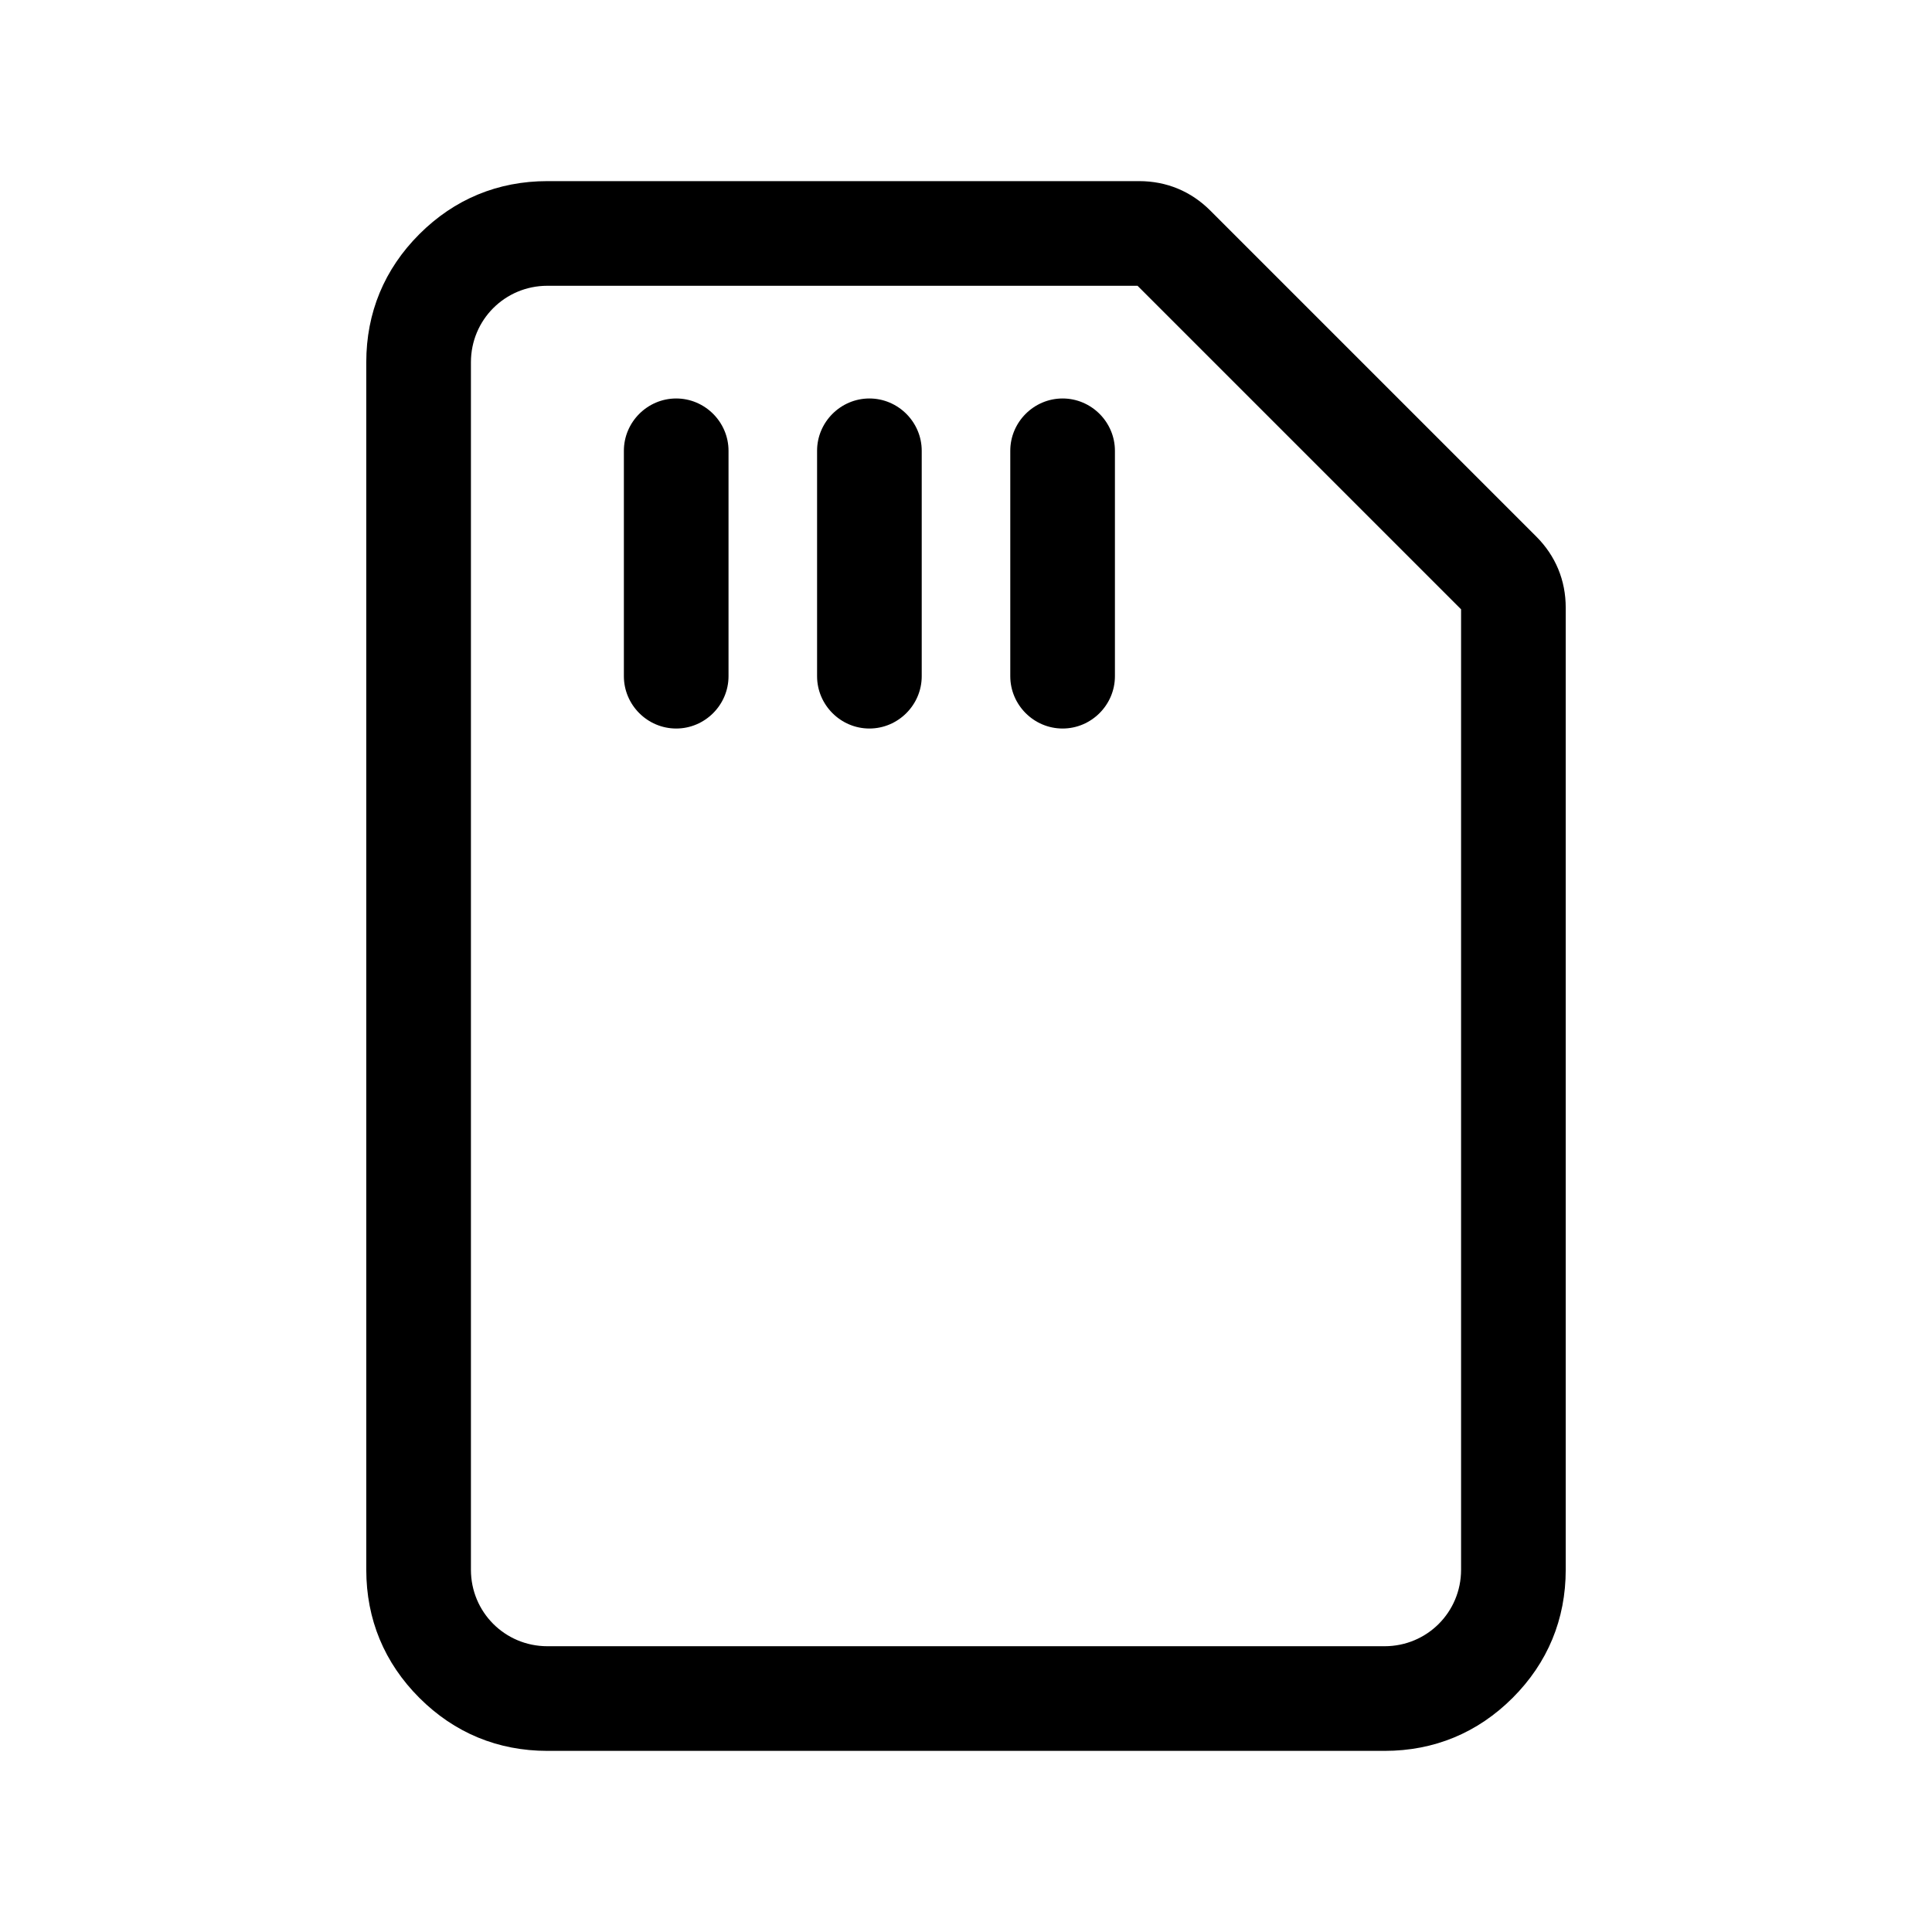
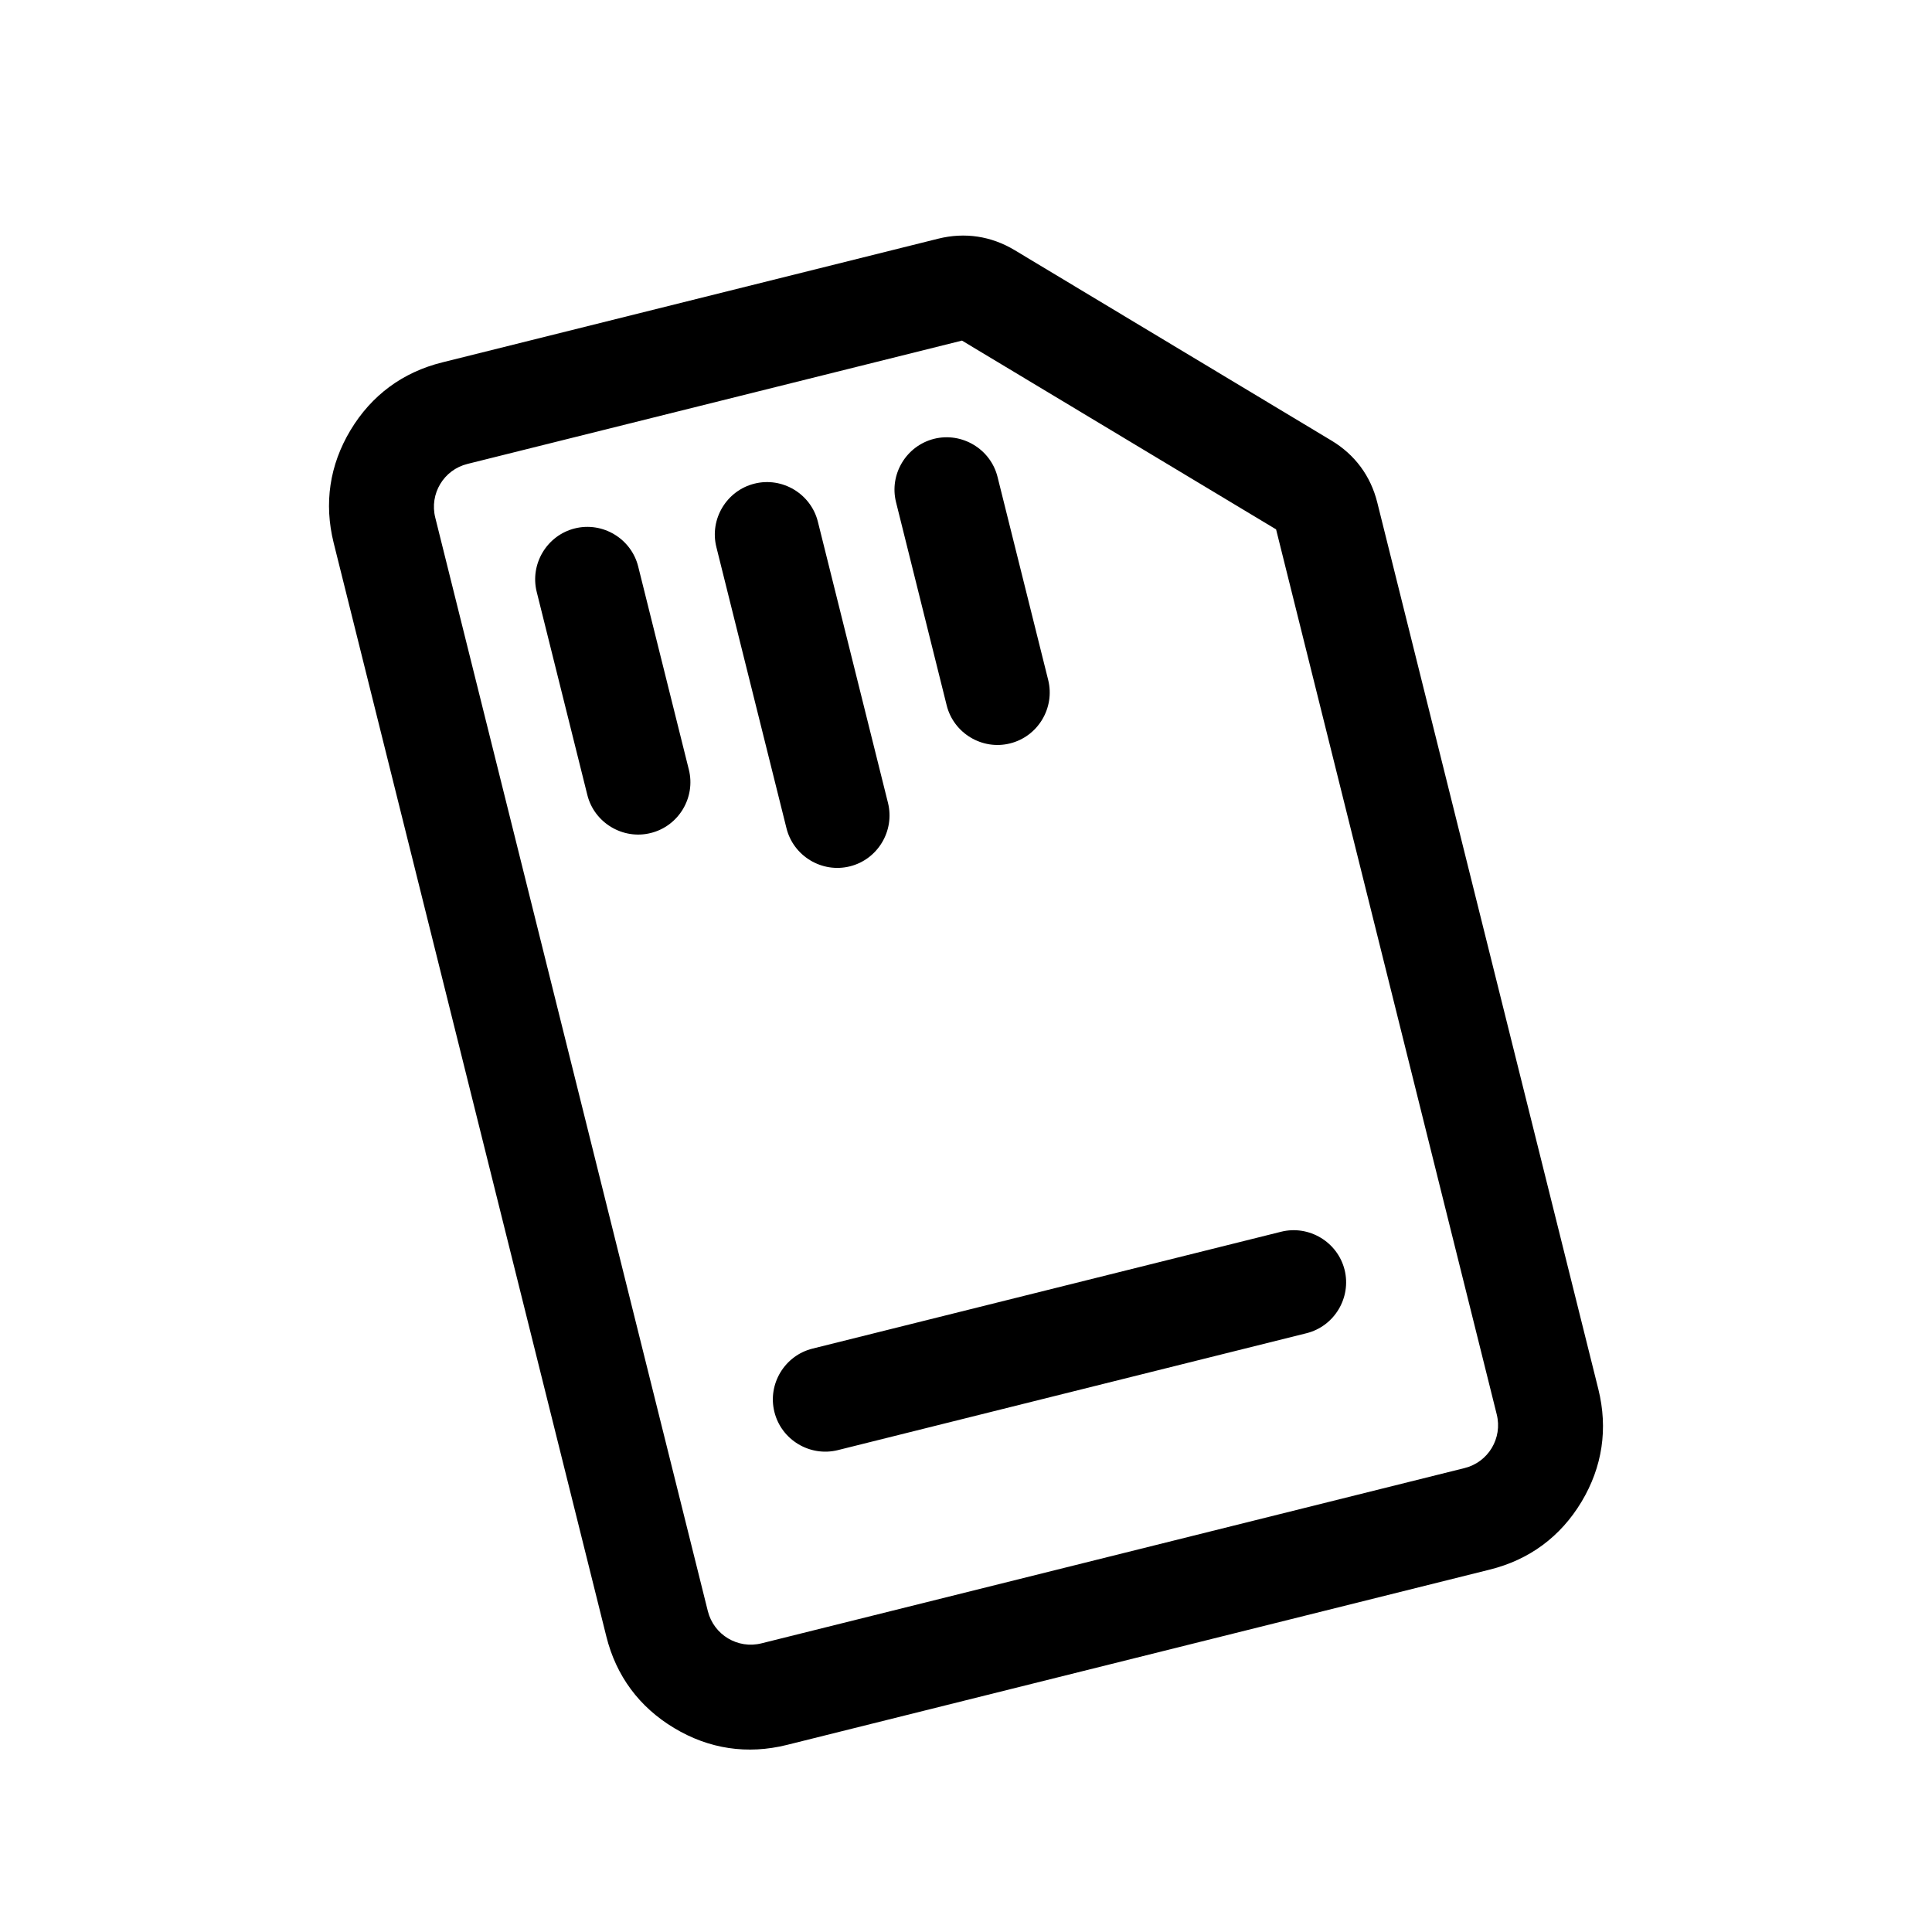
<svg xmlns="http://www.w3.org/2000/svg" width="24" height="24" viewBox="0 0 24 24" fill="none">
-   <path d="M6.8 2.25h7.351c.34 0 .644.126.884.366l4.049 4.049c.24.24.366.544.366.884v11.951c0 .615-.224 1.156-.659 1.591-.435.435-.976.659-1.591.659h-10.4c-.615 0-1.156-.224-1.591-.659-.435-.435-.659-.976-.659-1.591v-15c0-.615.224-1.156.659-1.591.435-.435.976-.659 1.591-.659zm0 1.3c-.527 0-.95.423-.95.95v15c0 .527.423.95.95.95h10.4c.527 0 .95-.423.95-.95v-11.931l-4.019-4.019zm2.25 2.05v2.8c0 .357-.293.65-.65.65-.357 0-.65-.293-.65-.65v-2.8c0-.357.293-.65.65-.65.357 0 .65.293.65.65zm2.4 0v2.8c0 .357-.293.65-.65.65-.357 0-.65-.293-.65-.65v-2.8c0-.357.293-.65.65-.65.357 0 .65.293.65.65zm2.4 0v2.8c0 .357-.293.65-.65.65-.357 0-.65-.293-.65-.65v-2.8c0-.357.293-.65.65-.65.357 0 .65.293.65.65z" fill="currentColor" fill-rule="evenodd" />
+   <path d="M5.493 4.502l6.162-1.537c.33-.082.656-.033.947.141l3.938 2.367c.29.174.487.439.569.769l2.746 11.014c.122.491.051.967-.209 1.4-.261.434-.648.72-1.139.842l-8.732 2.178c-.491.122-.967.051-1.401-.21-.433-.26-.72-.647-.842-1.138l-3.387-13.584c-.122-.491-.051-.967.209-1.4.261-.434.648-.72 1.139-.842zm.314 1.261c-.295.073-.474.371-.4.667l3.386 13.584c.074.295.372.474.667.4l8.733-2.177c.295-.073.474-.371.4-.667l-2.741-10.994-3.902-2.345-6.143 1.532zm6.585.162.629 2.522c.086.347-.127.702-.474.788-.346.087-.701-.127-.787-.473l-.629-2.523c-.087-.346.126-.701.473-.788.346-.086.702.127.788.474zm-2.232.556.871 3.493c.086.347-.127.702-.473.788-.347.087-.702-.127-.788-.473l-.871-3.493c-.087-.347.127-.702.473-.788.347-.087.702.127.788.473zm-2.232.557.629 2.522c.087.347-.126.702-.473.788-.346.087-.702-.127-.788-.473l-.629-2.523c-.086-.346.127-.702.474-.788.346-.086.701.127.787.474zm2.165 9.715 5.822-1.452c.346-.086.701.127.788.473.086.347-.127.702-.474.788l-5.821 1.452c-.347.086-.702-.127-.788-.474-.087-.346.127-.701.473-.787z" fill="currentColor" fill-rule="evenodd" />
</svg>
